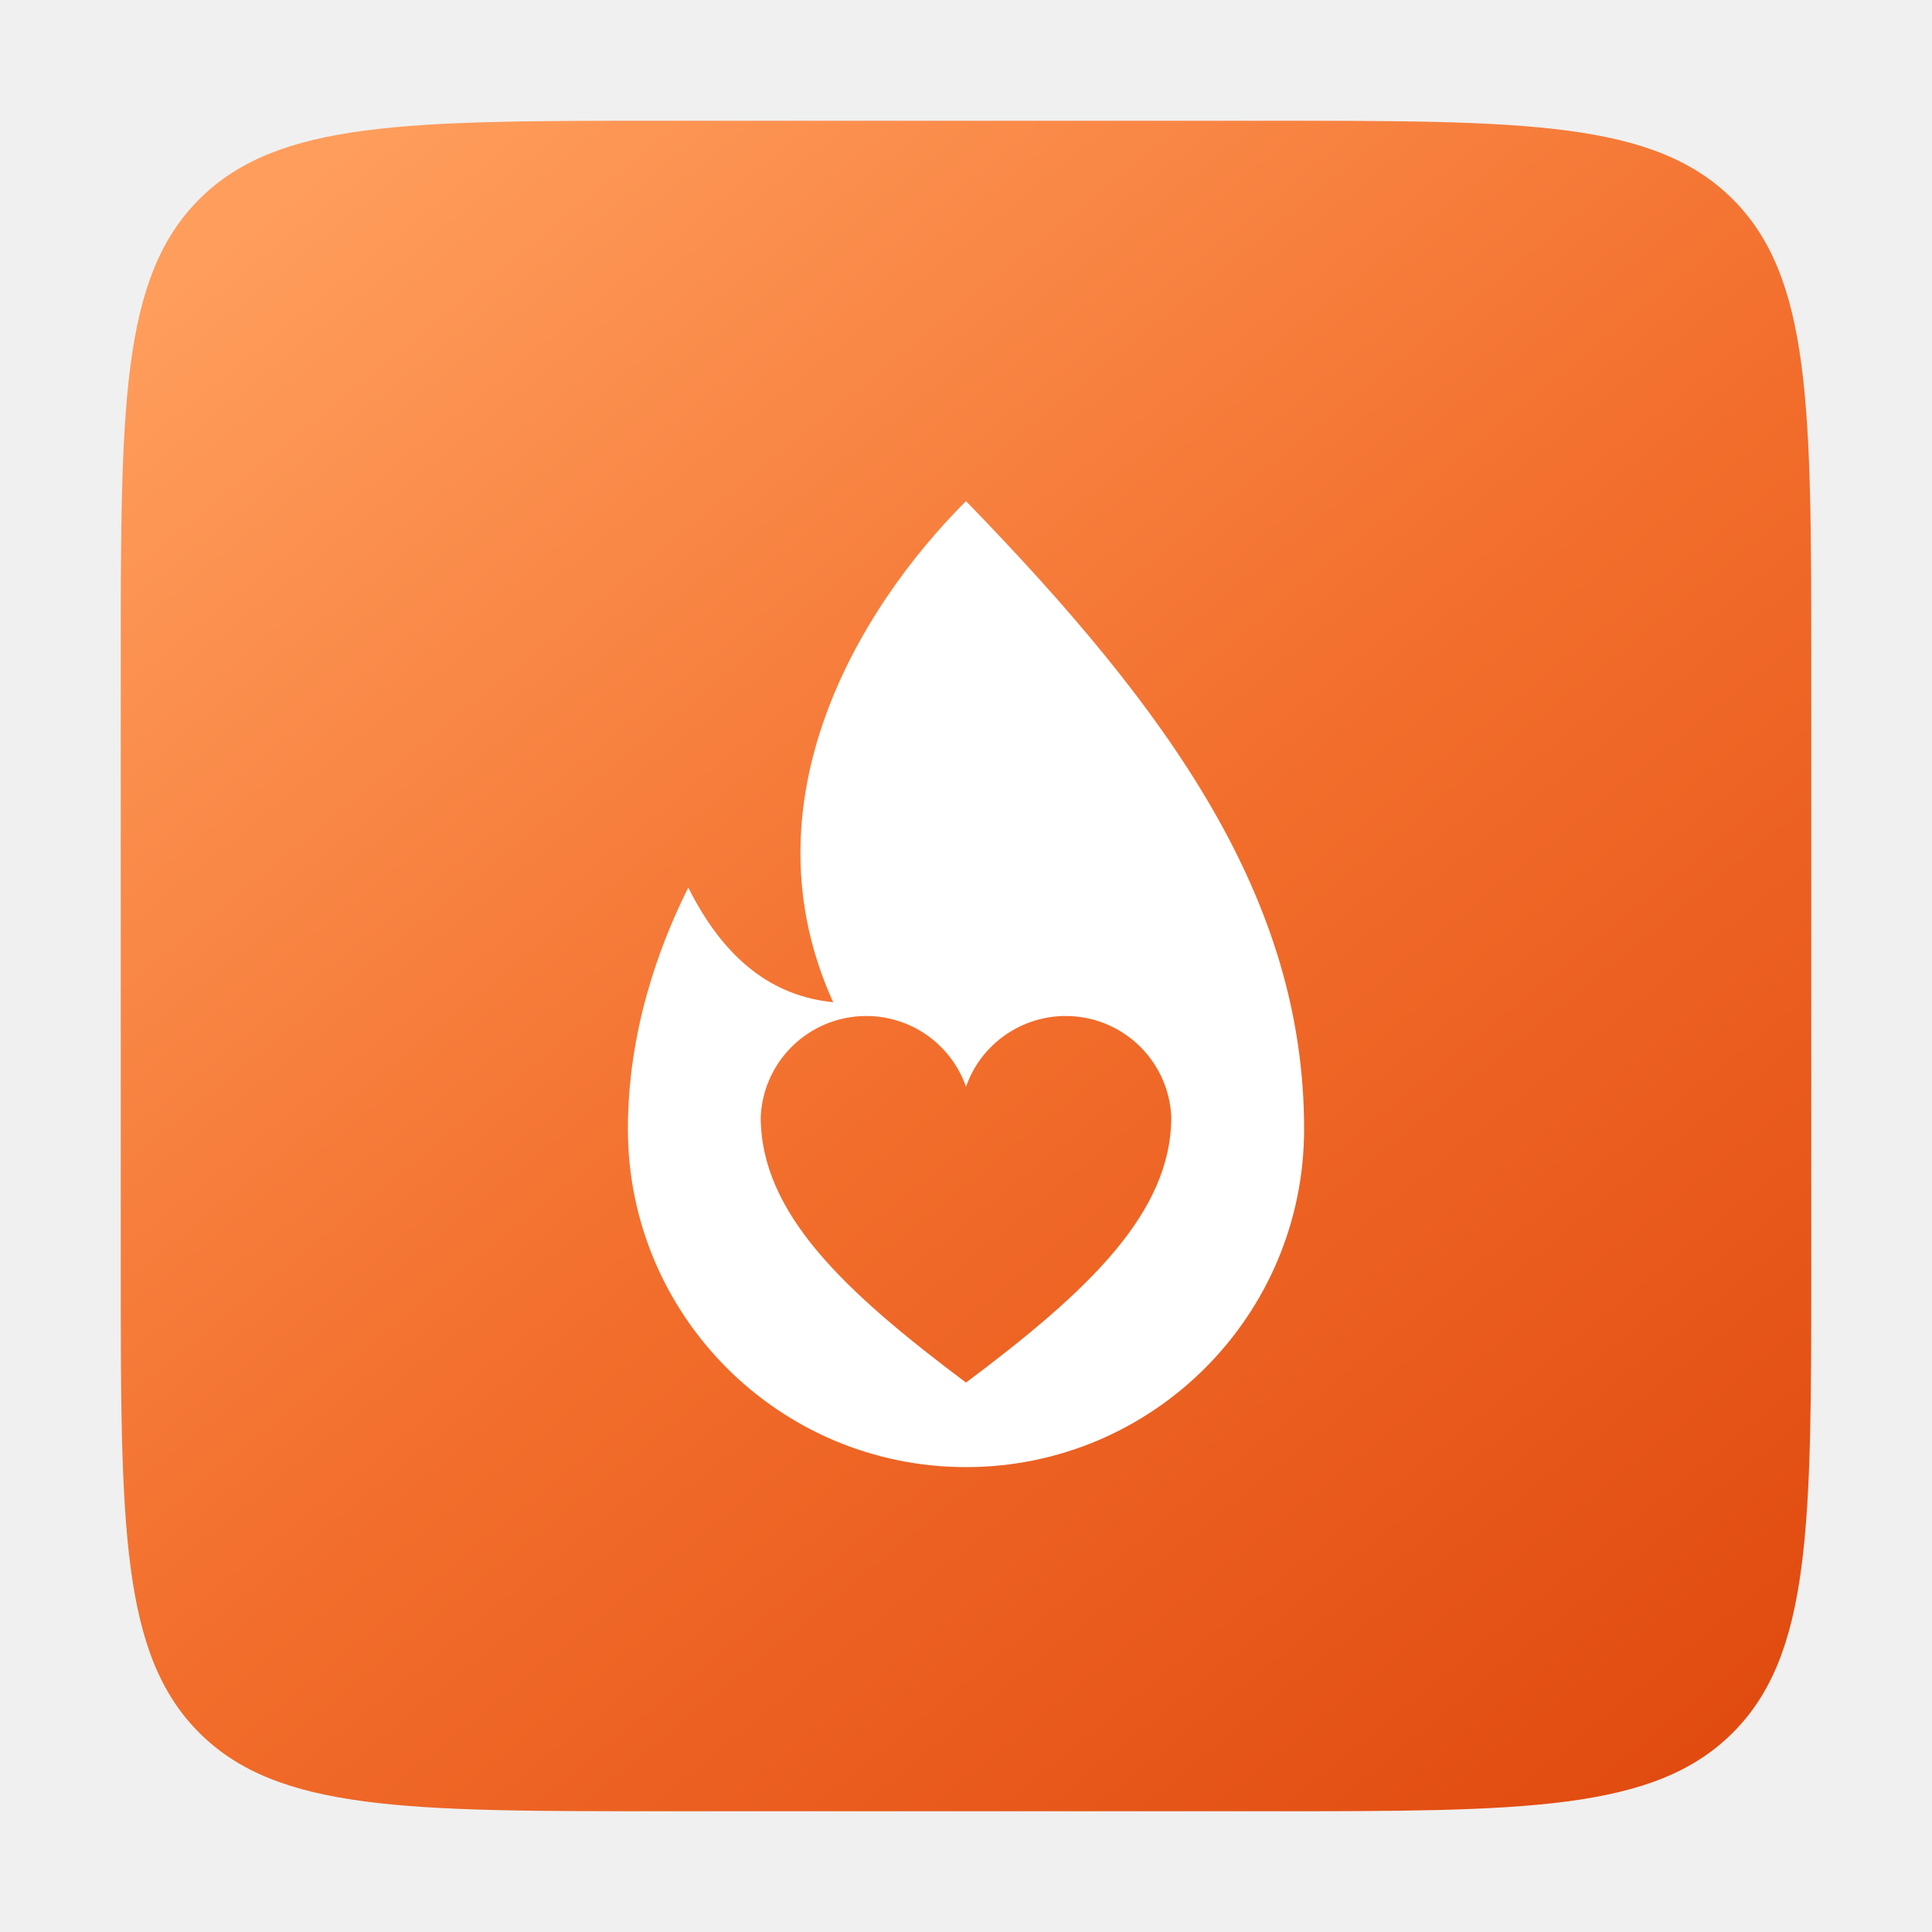
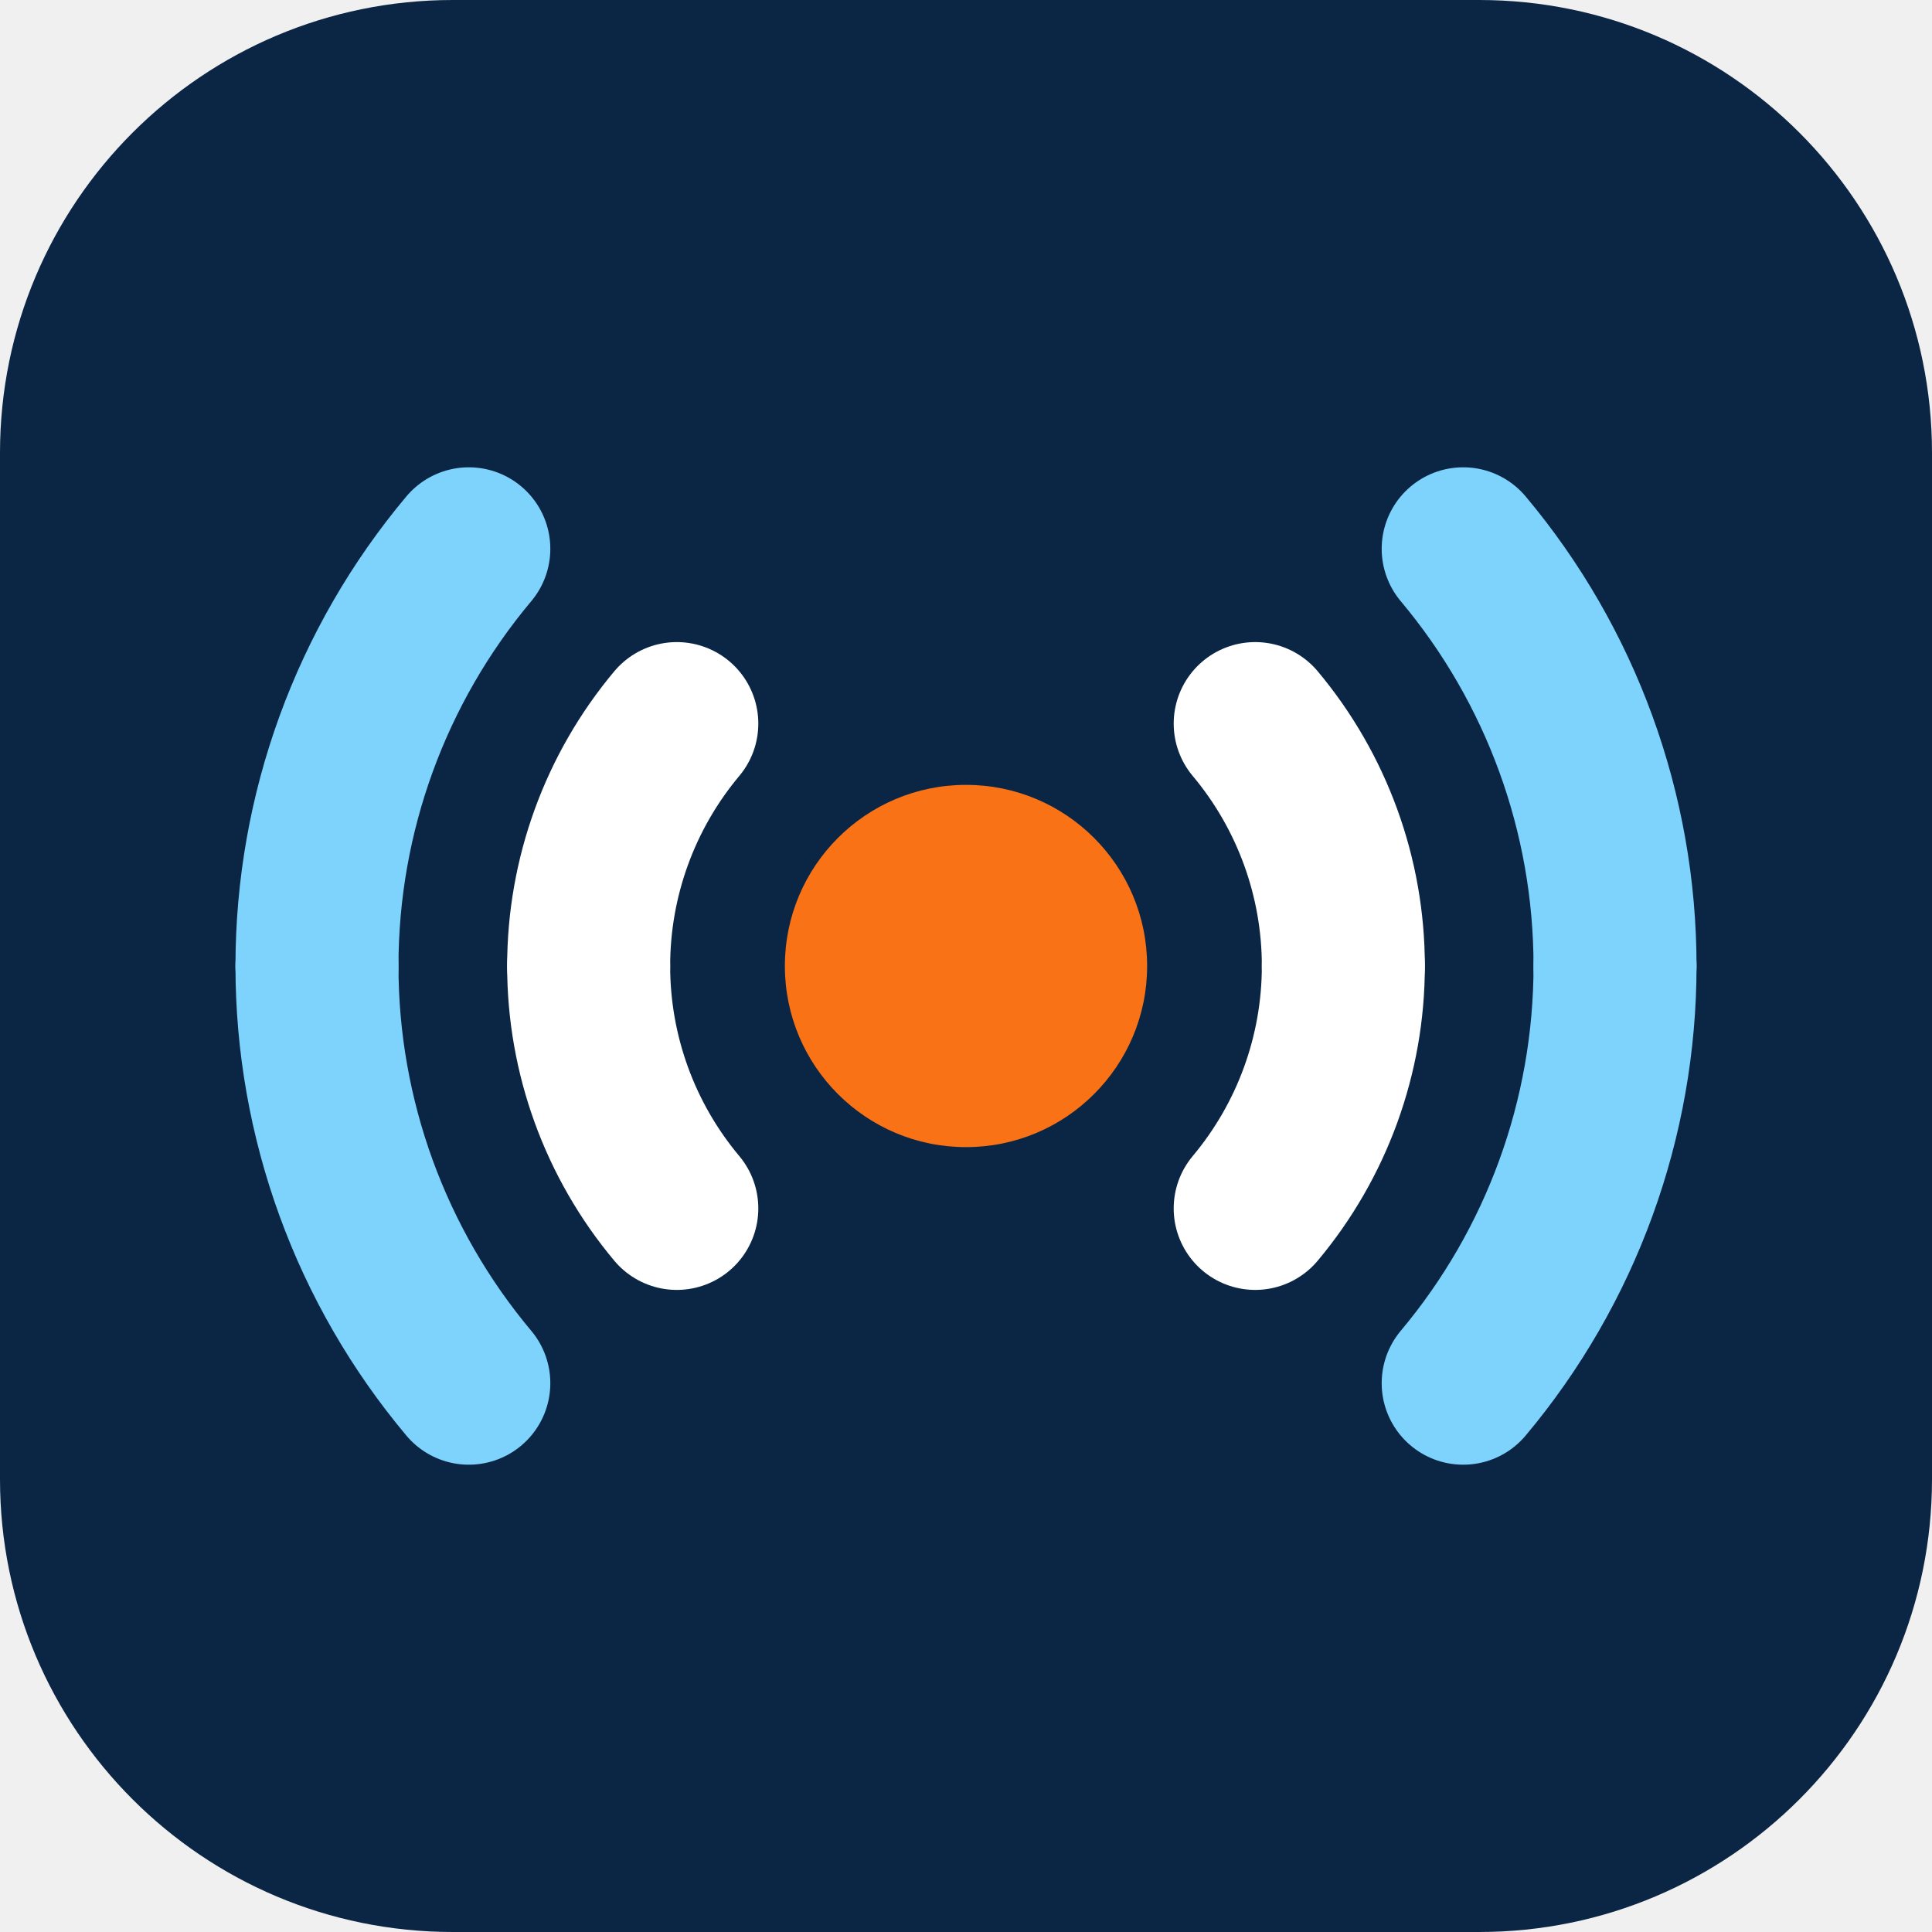
- <svg xmlns="http://www.w3.org/2000/svg" width="64" height="64" viewBox="0 0 64 64" fill="none" role="img" aria-label="Urgence Entraide Incendie">
-   <defs>
-     <linearGradient id="uei-tile-fav" x1="10" y1="6" x2="54" y2="60" gradientUnits="userSpaceOnUse">
-       <stop offset="0" stop-color="#FF9D5C" />
-       <stop offset=".52" stop-color="#F26D2B" />
-       <stop offset="1" stop-color="#E14B10" />
-     </linearGradient>
-   </defs>
-   <path fill="url(#uei-tile-fav)" d="M22 4h20c8.5 0 12.8 0 15.4 2.6C60 9.2 60 13.5 60 22v20c0 8.5 0 12.8-2.6 15.4C54.8 60 50.5 60 42 60H22c-8.5 0-12.8 0-15.4-2.6C4 54.8 4 50.5 4 42V22c0-8.5 0-12.8 2.6-15.4C9.2 4 13.5 4 22 4Z" />
-   <g transform="translate(8 12) scale(2)">
-     <path fill="#fff" fill-rule="evenodd" clip-rule="evenodd" d="M12 2.3c3.4 3.5 5.6 6.6 5.6 10.4a5.6 5.6 0 0 1-11.2 0c0-1.6.5-3 1-4 .6 1.2 1.4 1.8 2.4 1.9-1.5-3.3.4-6.5 2.2-8.3Zm0 14.6c-2-1.5-3.4-2.8-3.4-4.4a1.75 1.75 0 0 1 3.4-.5 1.75 1.75 0 0 1 3.4.5c0 1.6-1.4 2.9-3.4 4.4Z" />
+ <svg xmlns="http://www.w3.org/2000/svg" width="64" height="64" viewBox="0 0 64 64" aria-hidden="true">
+   <rect width="64" height="64" rx="15" fill="#0B2545" />
+   <g fill="none" stroke-linecap="round" stroke-width="5.4">
+     <g stroke="#FFFFFF">
+       <path class="mk-w1" d="M44.50 32 A12.5 12.5 0 0 0 41.58 23.97" />
+       <path class="mk-w1" d="M44.50 32 A12.5 12.5 0 0 1 41.58 40.03" />
+       <path class="mk-w1" d="M19.50 32 A12.5 12.5 0 0 1 22.42 23.97" />
+       <path class="mk-w1" d="M19.50 32 A12.5 12.5 0 0 0 22.42 40.03" />
+     </g>
+     <g stroke="#7DD3FC">
+       <path class="mk-w2" d="M53.50 32 A21.5 21.5 0 0 0 48.47 18.18" />
+       <path class="mk-w2" d="M53.50 32 A21.5 21.5 0 0 1 48.47 45.82" />
+       <path class="mk-w2" d="M10.50 32 A21.5 21.5 0 0 1 15.53 18.18" />
+       <path class="mk-w2" d="M10.50 32 A21.5 21.5 0 0 0 15.53 45.82" />
+     </g>
  </g>
+   <circle class="mk-dot" cx="32" cy="32" r="6" fill="#F97316" />
</svg>
